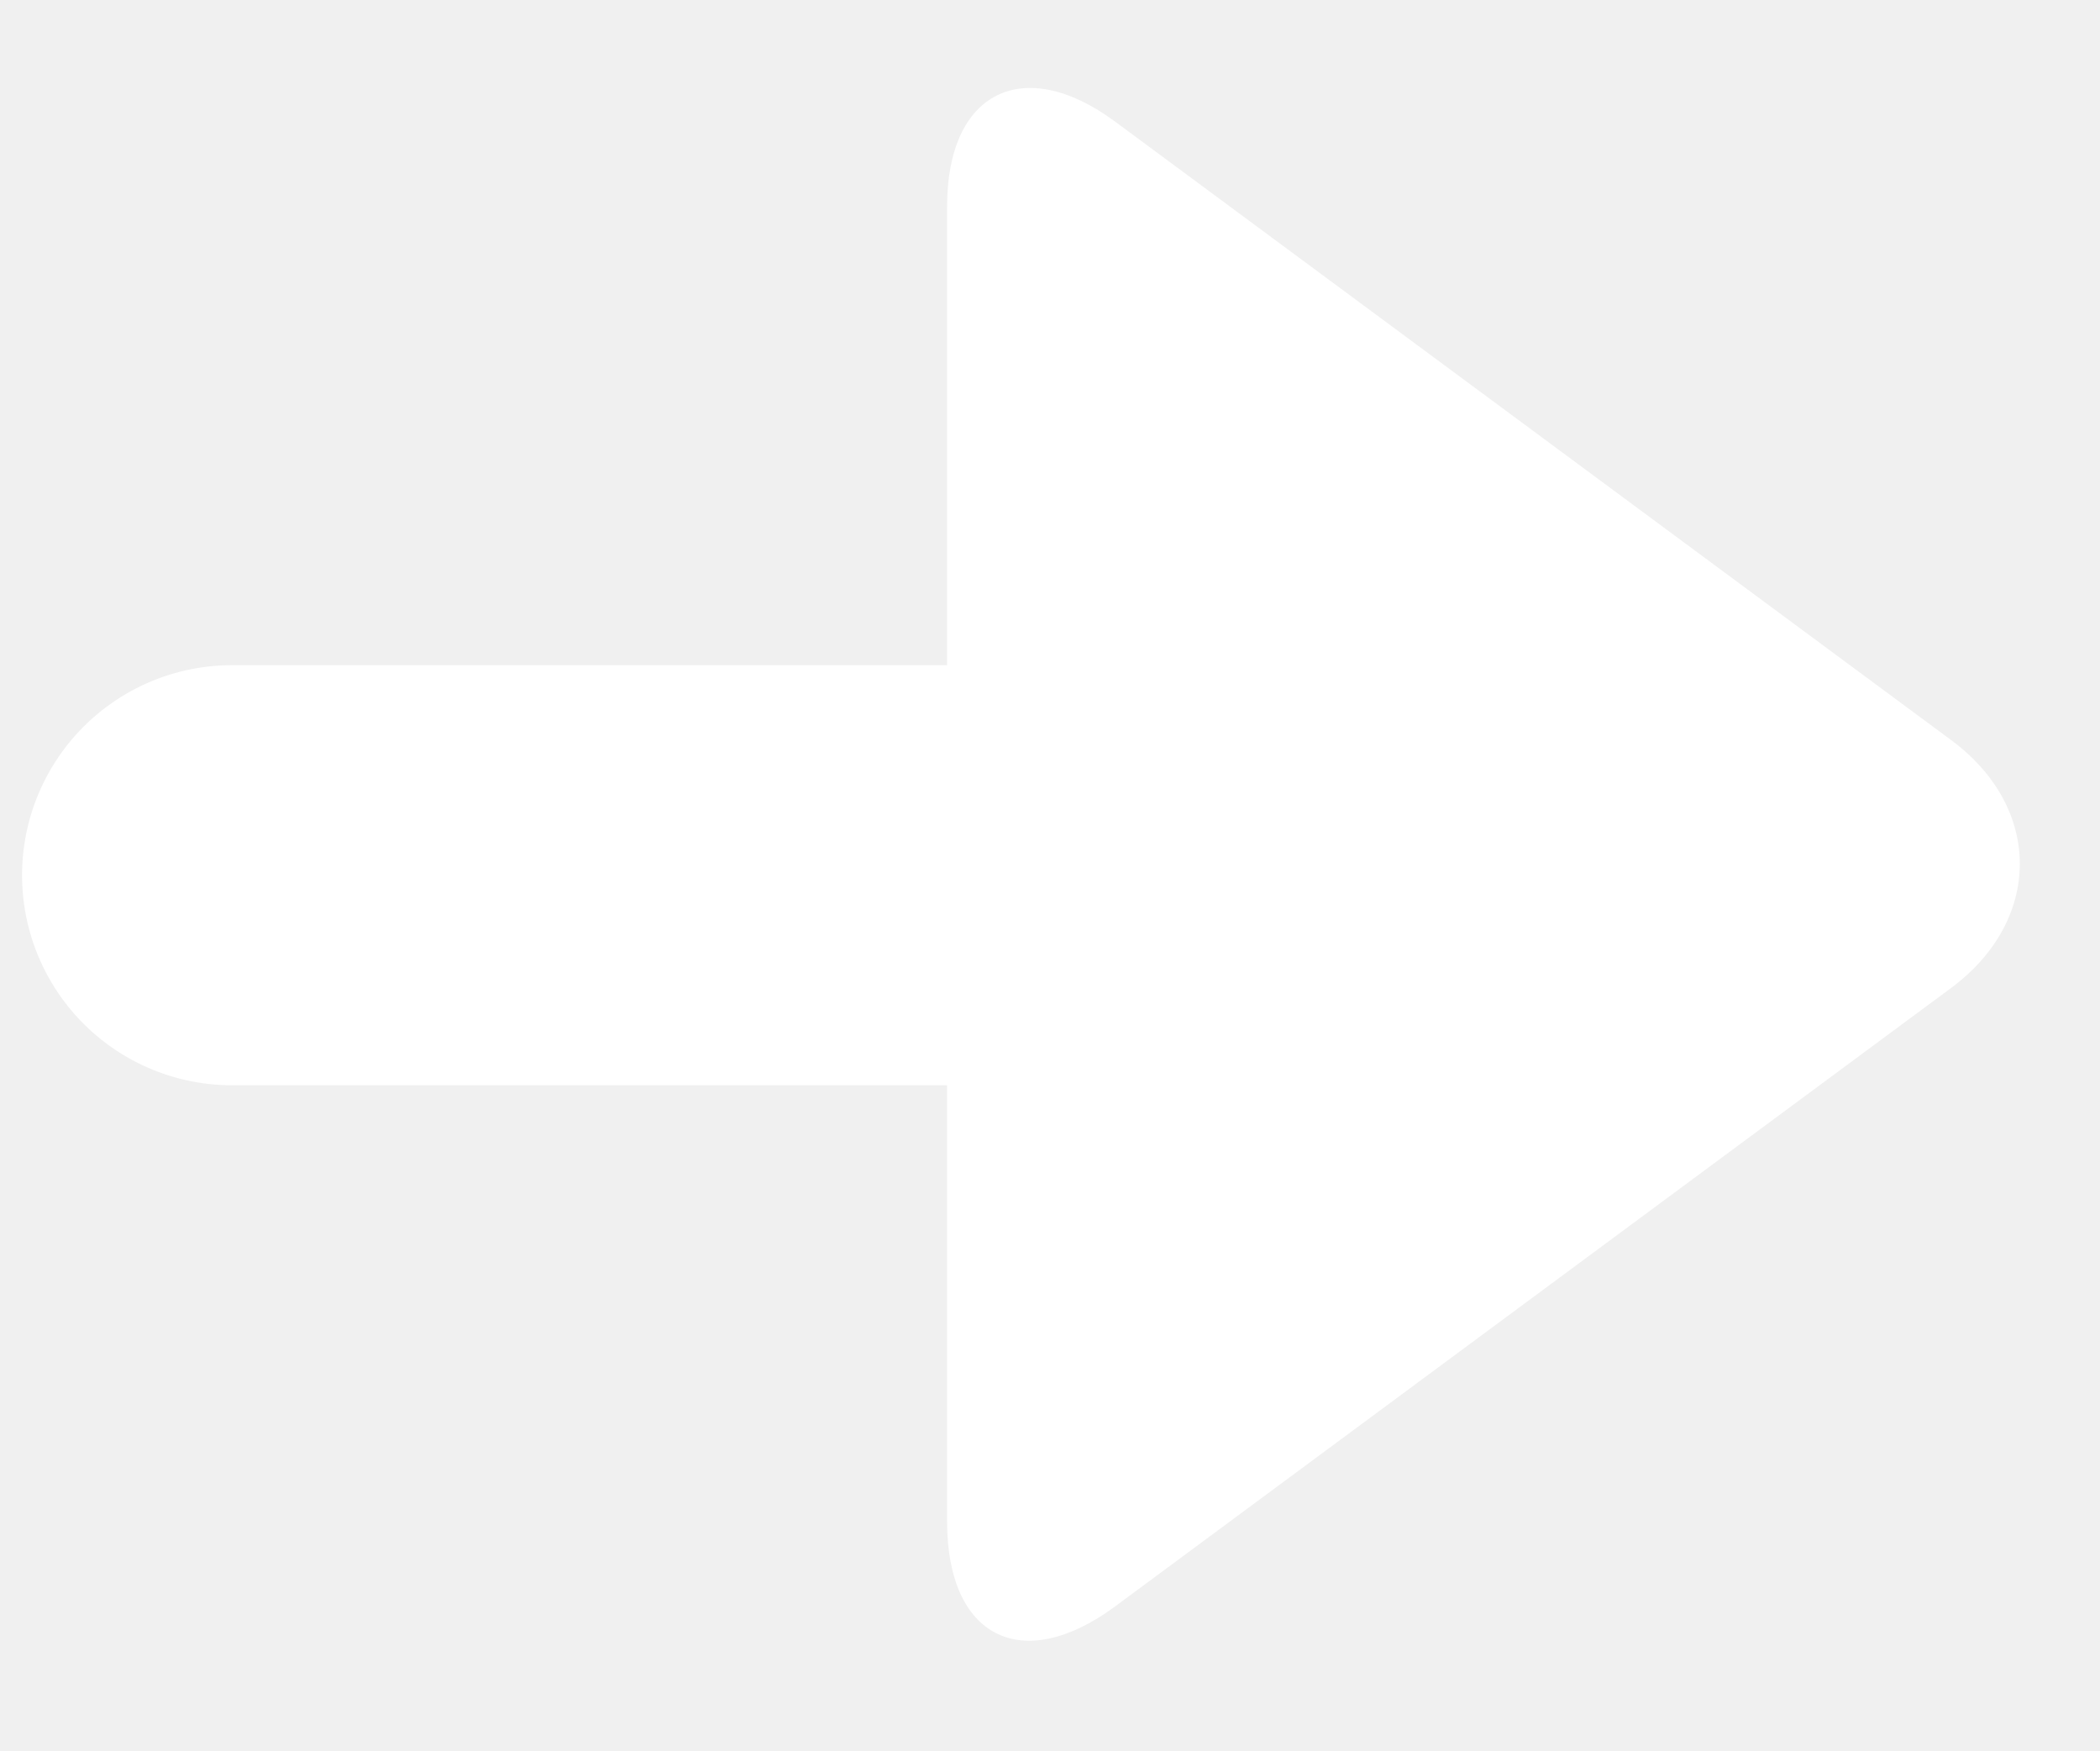
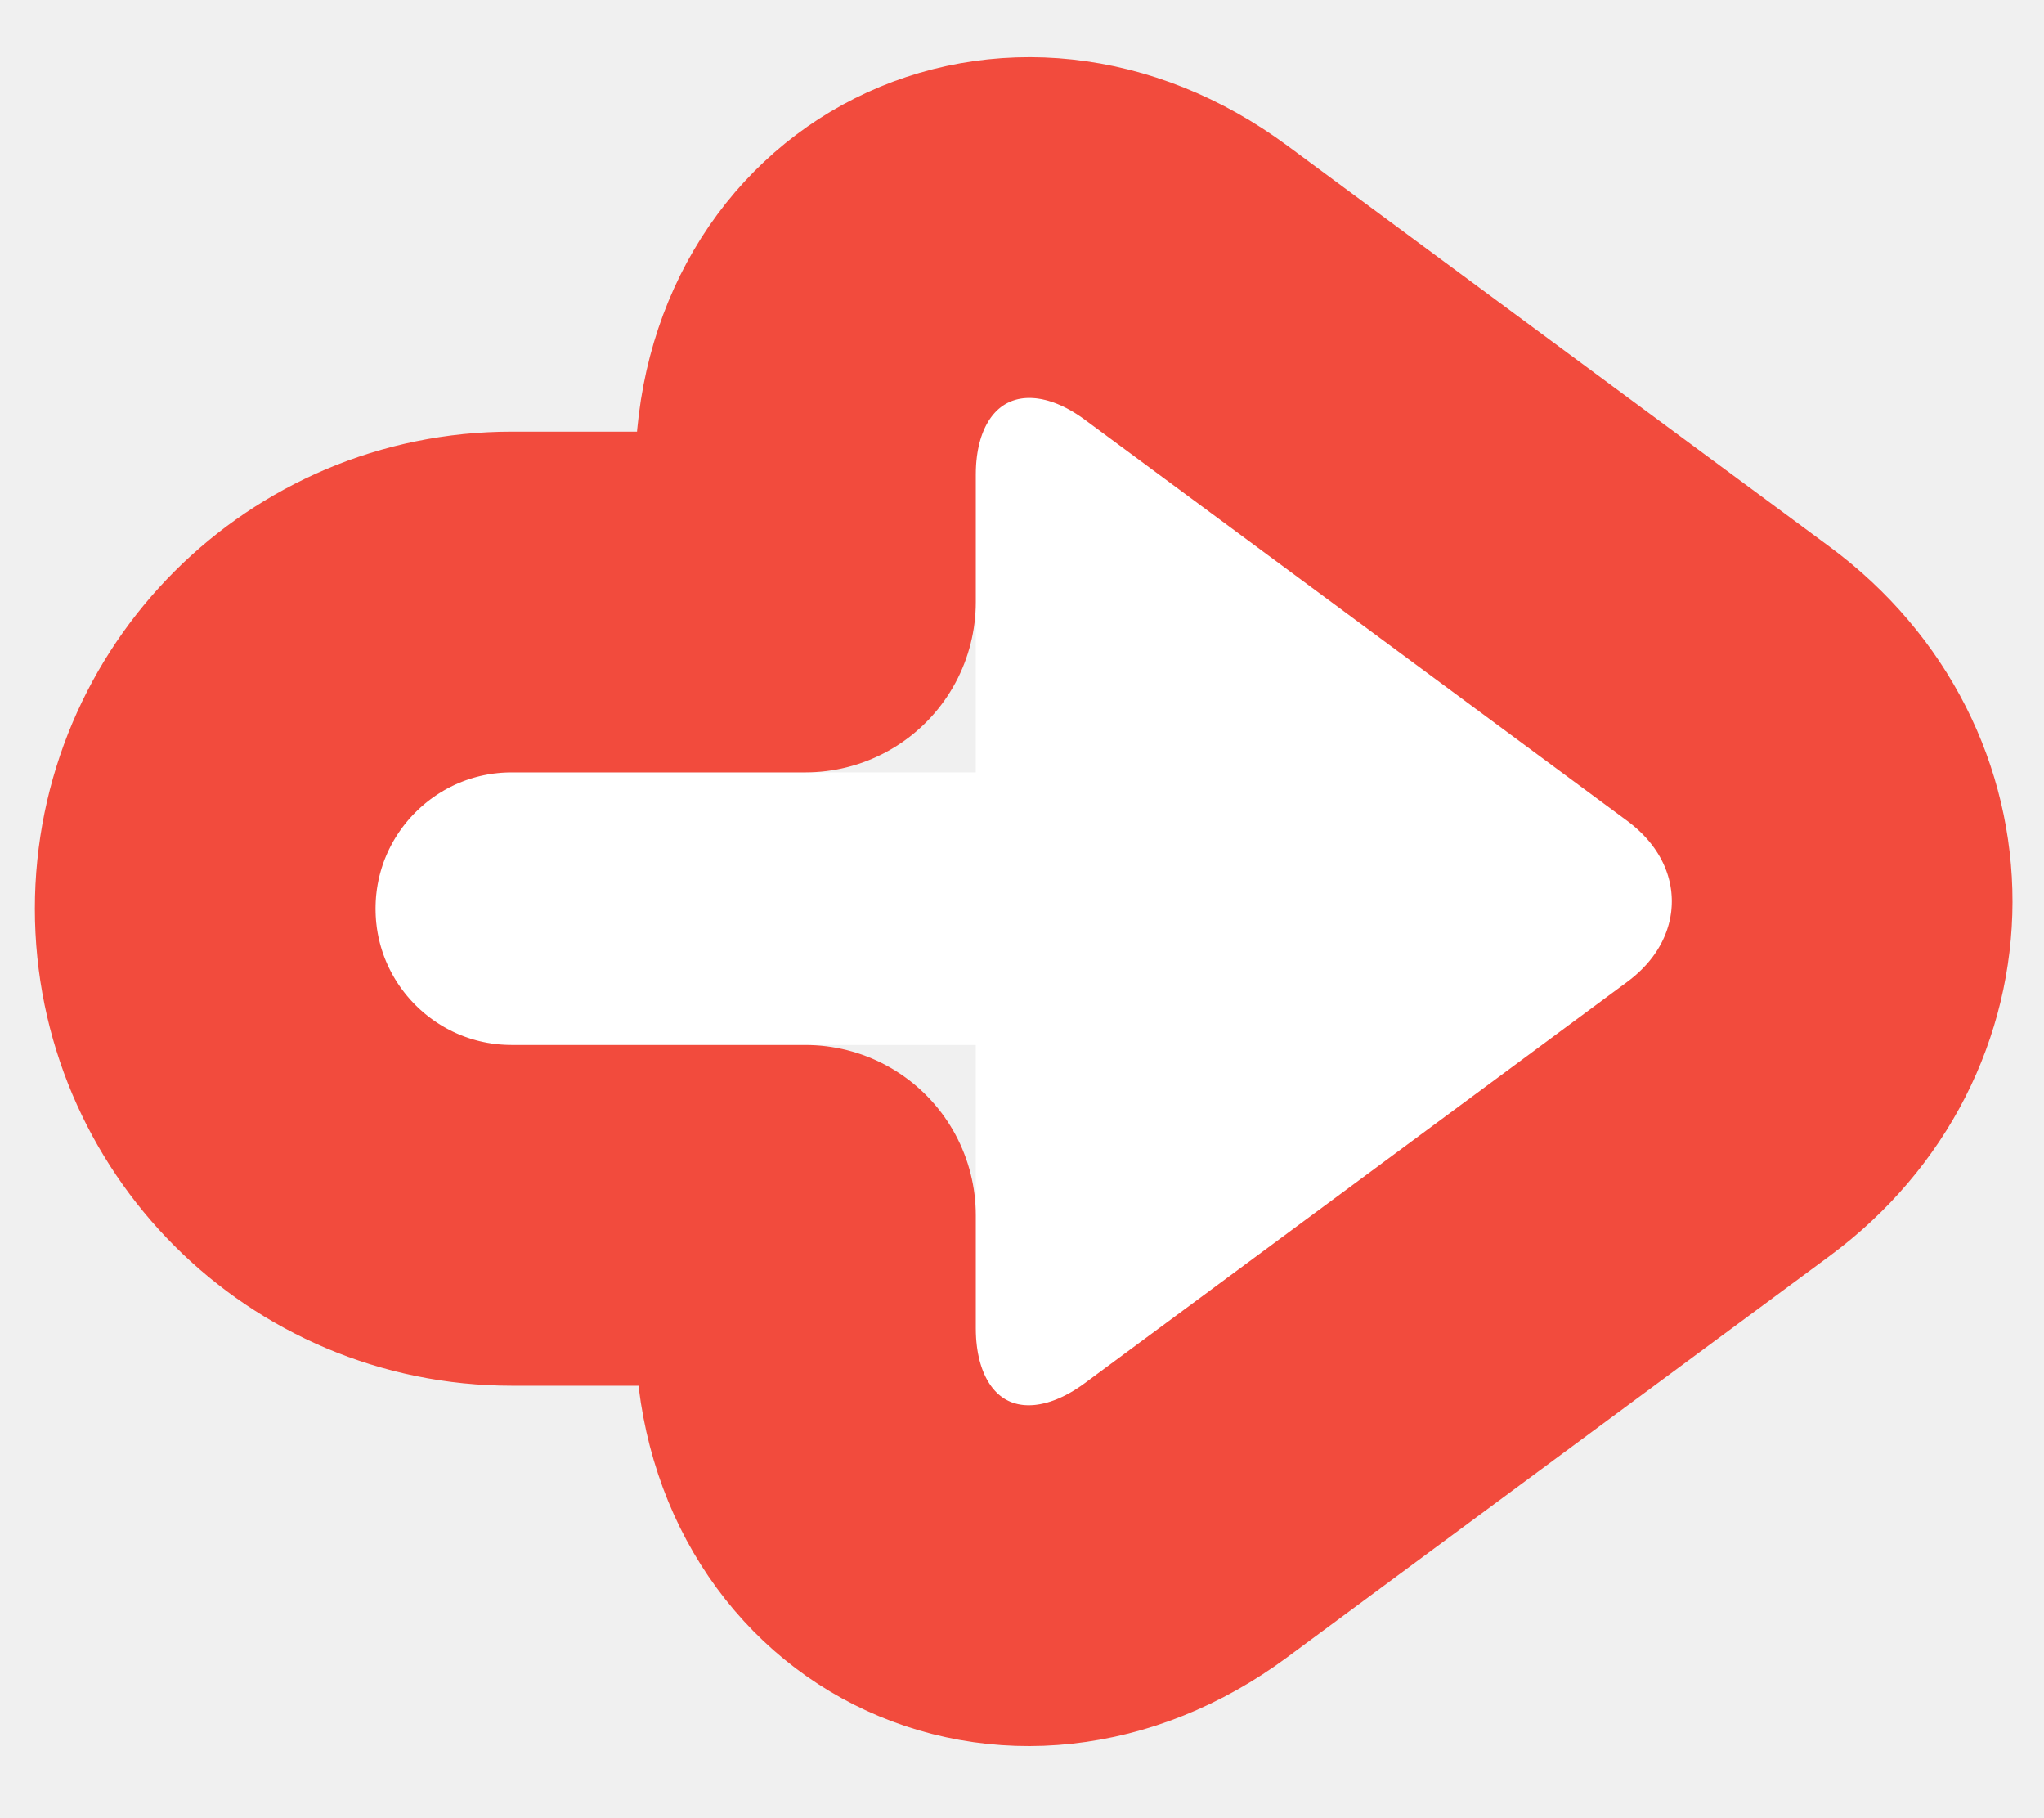
- <svg xmlns="http://www.w3.org/2000/svg" width="12" height="10" viewBox="0 0 12 10">
-   <g fill="none" fill-rule="evenodd" transform="translate(.819)">
-     <path stroke="#FFFFFF" stroke-linecap="round" stroke-linejoin="round" stroke-width="2.4" d="M0.507,5 L6.086,5" />
-     <path fill="#FFFFFF" d="M10.329,4.227 C10.859,4.618 10.849,5.261 10.329,5.645 L5.552,9.178 C5.022,9.569 4.593,9.355 4.593,8.693 L4.593,1.179 C4.593,0.52 5.032,0.31 5.552,0.694 L10.329,4.227 Z" />
+ <svg xmlns="http://www.w3.org/2000/svg" xmlns:xlink="http://www.w3.org/1999/xlink" width="18" height="16" viewBox="0 0 18 16">
+   <defs>
+     <path id="r-arrow-a" d="M5.593,3.8 L1.507,3.8 C0.844,3.8 0.307,4.337 0.307,5 C0.307,5.663 0.844,6.2 1.507,6.2 L5.593,6.2 L5.593,8.693 C5.593,9.355 6.022,9.569 6.552,9.178 L11.329,5.645 C11.849,5.261 11.859,4.618 11.329,4.227 L6.552,0.694 C6.032,0.31 5.593,0.52 5.593,1.179 L5.593,3.8 Z" />
+   </defs>
+   <g fill="none" fill-rule="evenodd" stroke-linecap="round" stroke-linejoin="round" transform="translate(3 3)">
+     <use fill="#FFFFFF" xlink:href="#r-arrow-a" />
+     <path stroke="#F24B3D" stroke-width="3" d="M4.093,2.3 L4.093,1.179 C4.093,-0.713 5.934,-1.628 7.444,-0.512 L12.221,3.02 C13.561,4.012 13.552,5.867 12.221,6.851 L7.444,10.384 C5.923,11.508 4.093,10.585 4.093,8.693 L4.093,7.7 L1.507,7.7 C0.016,7.7 -1.193,6.491 -1.193,5 C-1.193,3.509 0.016,2.3 1.507,2.3 L4.093,2.3 Z" />
  </g>
</svg>
